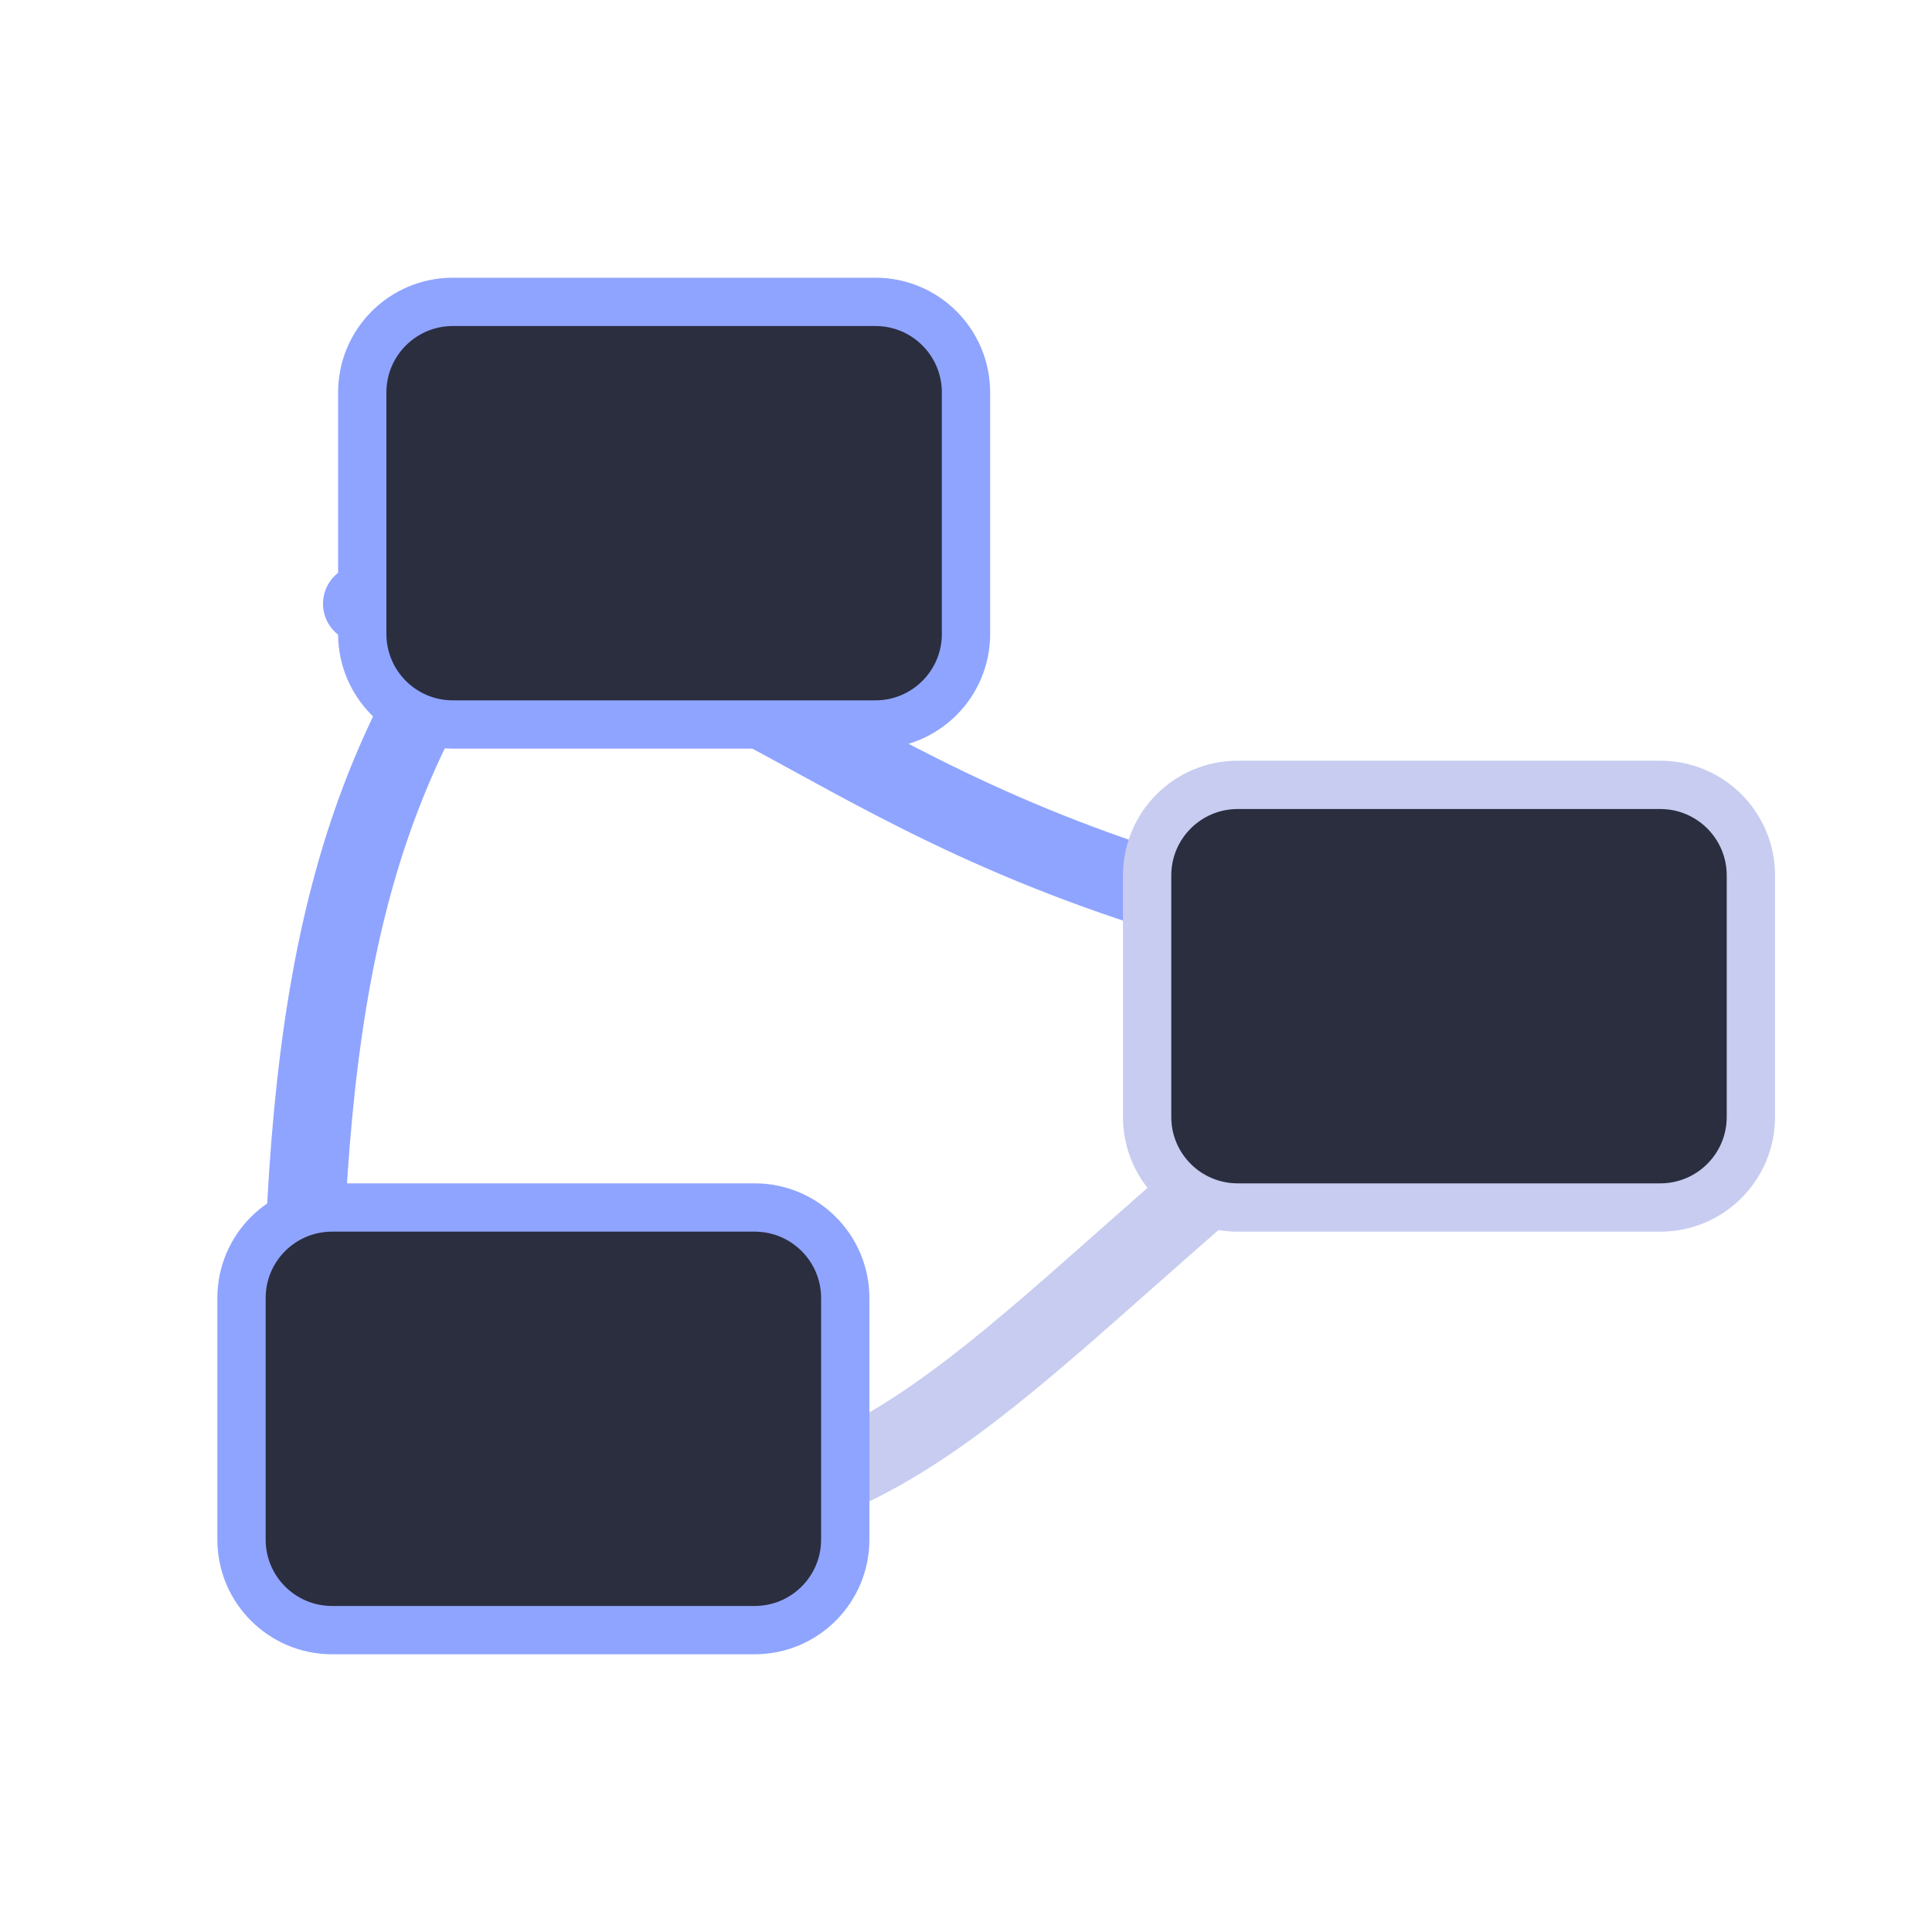
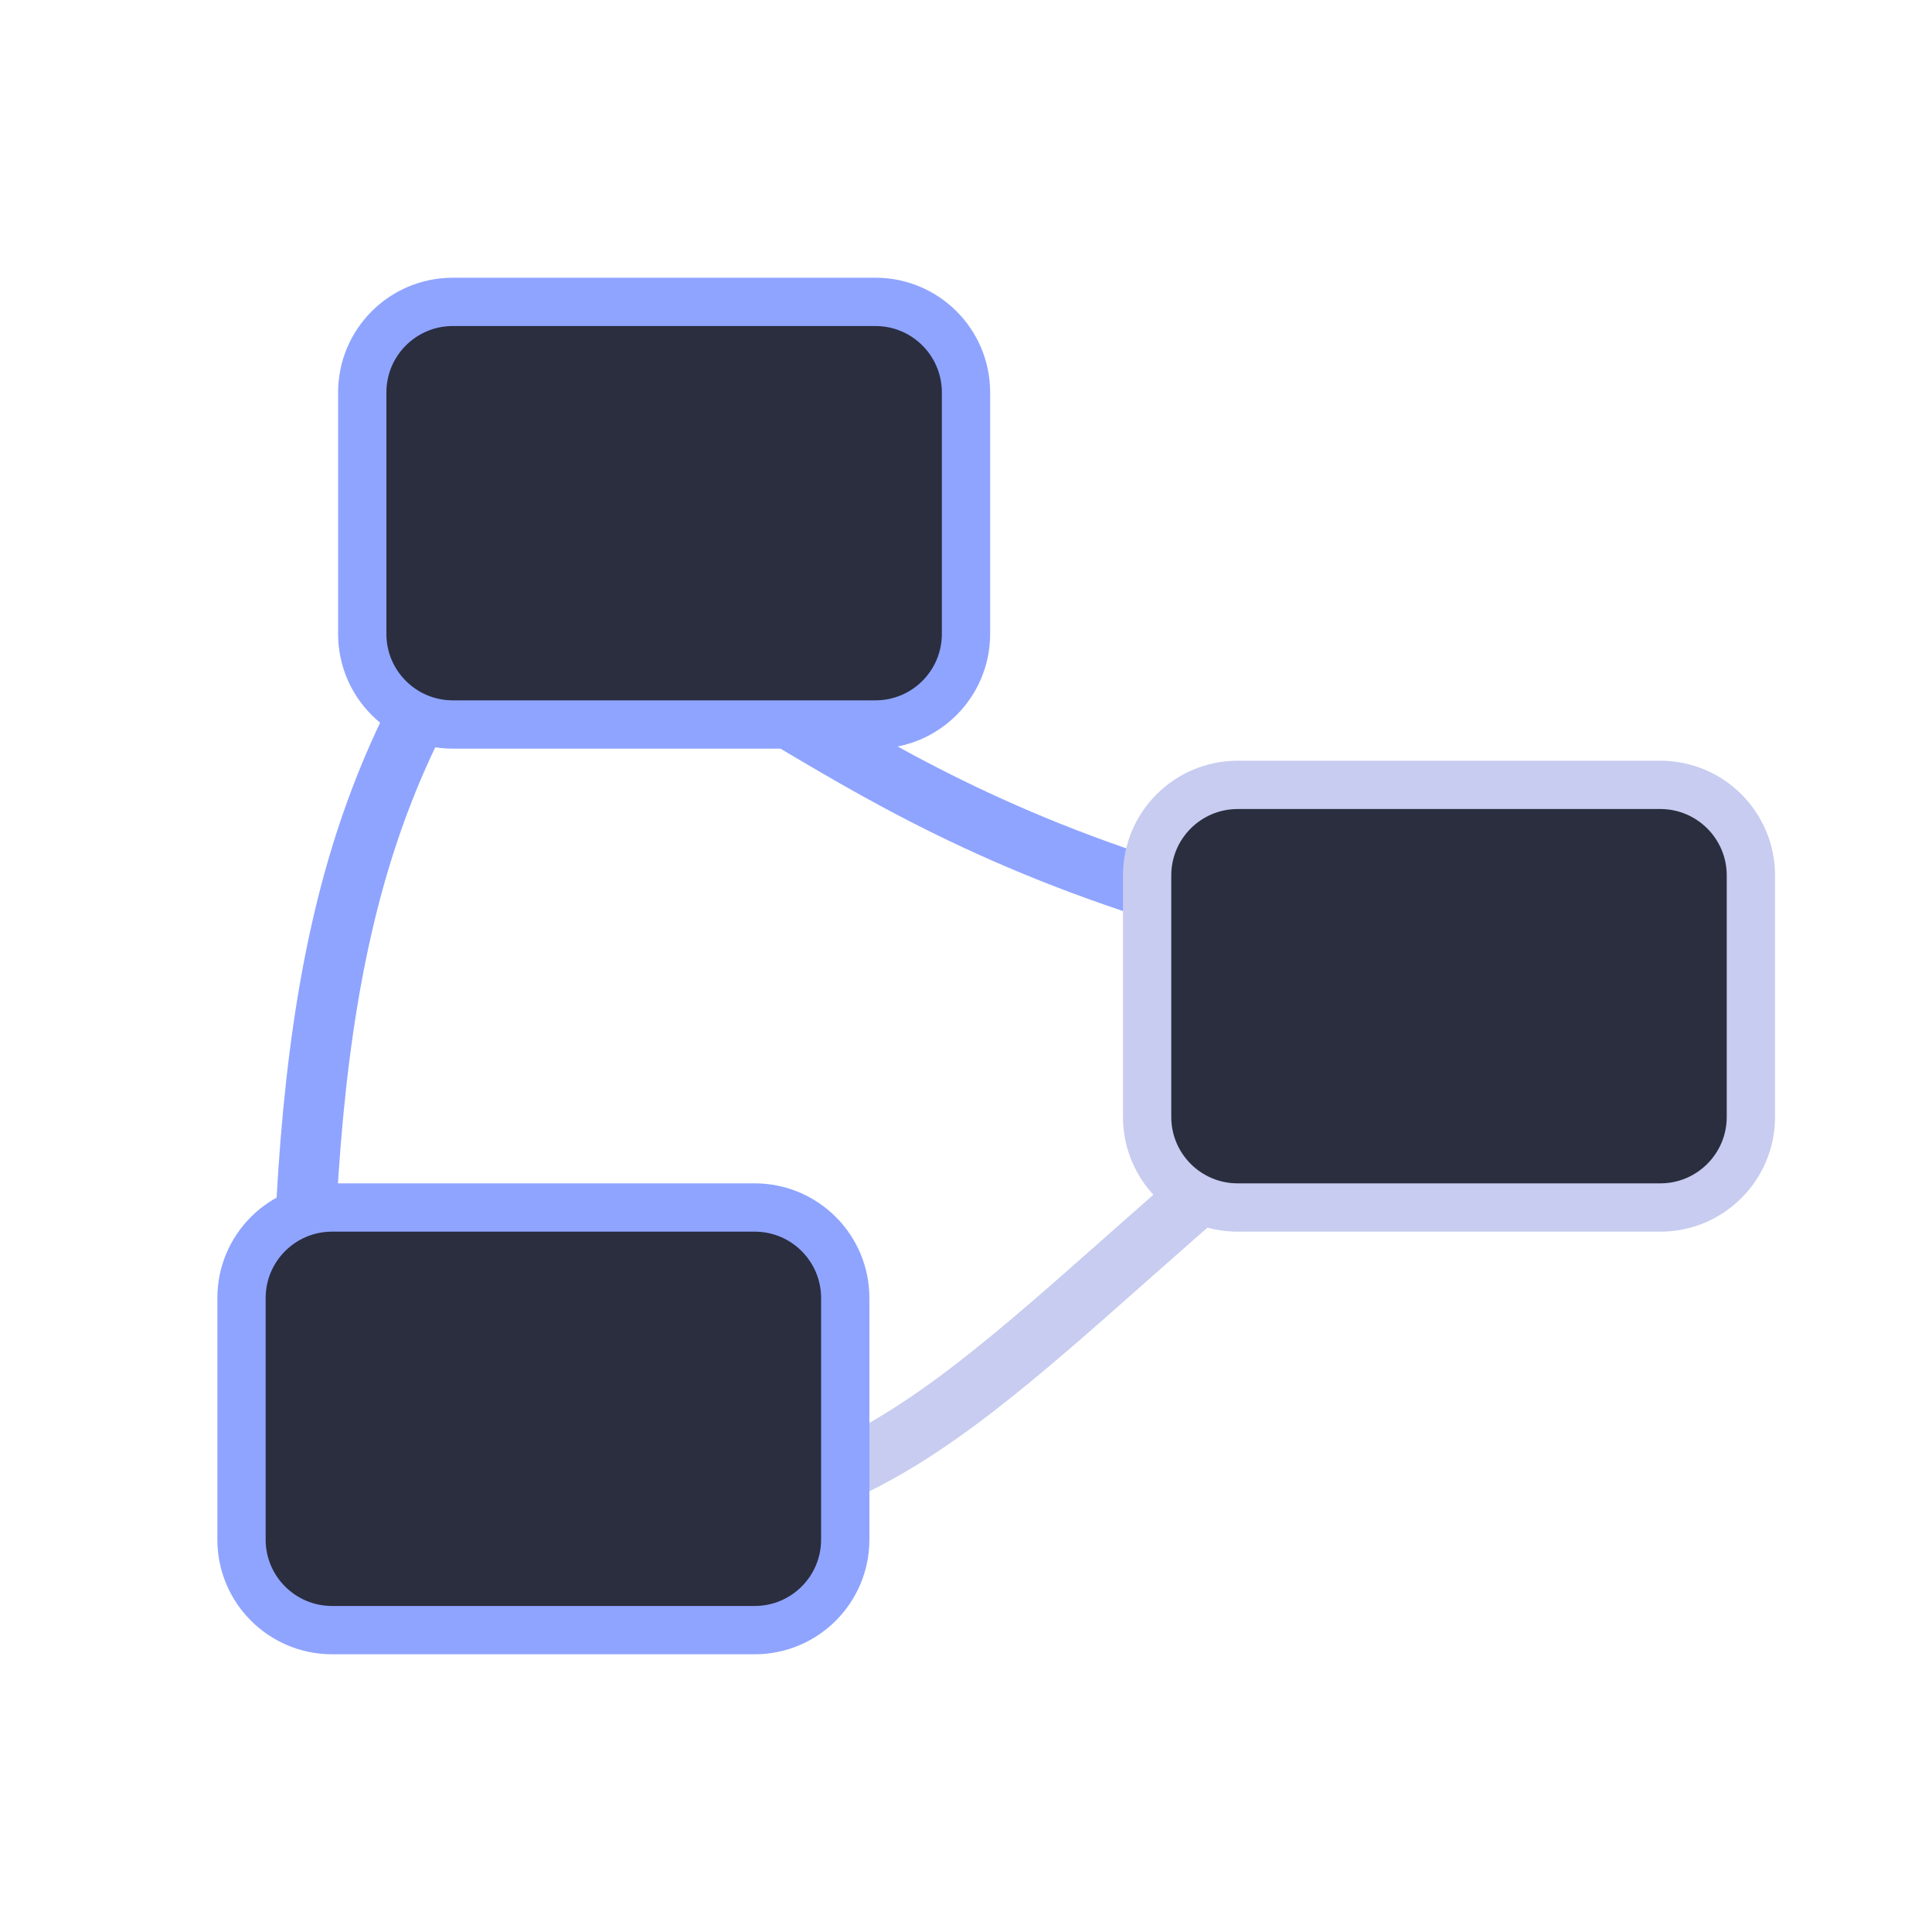
<svg xmlns="http://www.w3.org/2000/svg" width="64" height="64" viewBox="0 0 64 64" fill="none" aria-hidden="true">
  <defs>
    <linearGradient id="divider" x1="20" y1="52" x2="44" y2="28" gradientUnits="userSpaceOnUse">
      <stop stop-color="#8fa4ff" />
      <stop offset="1" stop-color="#c7ccf0" />
    </linearGradient>
  </defs>
  <g>
-     <path d="M12 20C24 20 26 26 40 30" stroke="#8fa4ff" stroke-width="2.6" stroke-linecap="round" />
-     <path d="M10 46C10 32 12 26 16 20" stroke="#8fa4ff" stroke-width="2.6" stroke-linecap="round" />
-     <path d="M22 50C30 50 34 44 44 36" stroke="#c7ccf0" stroke-width="2.6" stroke-linecap="round" />
+     <path d="M15 20C24 20 26 26 40 30" stroke="#8fa4ff" stroke-width="2" stroke-linecap="round" />
+     <path d="M10 46C10 32 12 26 16 20" stroke="#8fa4ff" stroke-width="2" stroke-linecap="round" />
+     <path d="M22 50C30 50 34 44 44 36" stroke="#c7ccf0" stroke-width="2" stroke-linecap="round" />
    <rect x="12" y="10" width="20" height="14" rx="3" fill="#2a2e3f" stroke="#8fa4ff" stroke-width="1.6" />
    <rect x="38" y="26" width="20" height="14" rx="3" fill="#2a2e3f" stroke="#c7ccf0" stroke-width="1.6" />
    <rect x="8" y="40" width="20" height="14" rx="3" fill="#2a2e3f" stroke="#8fa4ff" stroke-width="1.6" />
  </g>
</svg>
